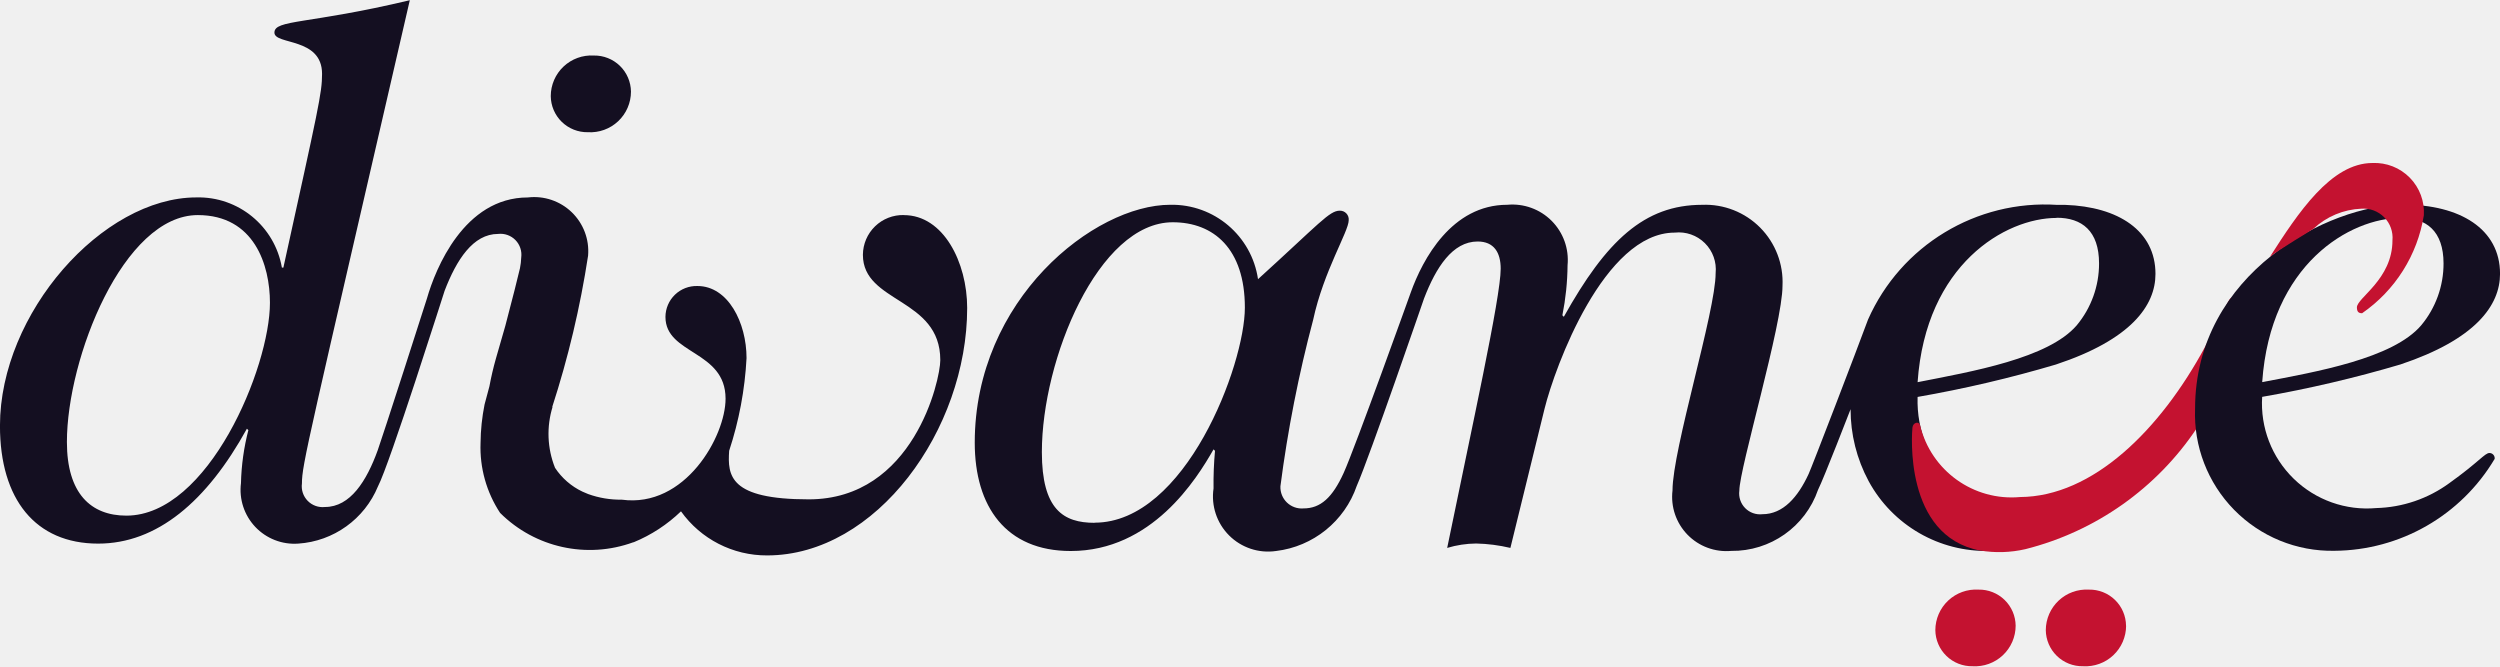
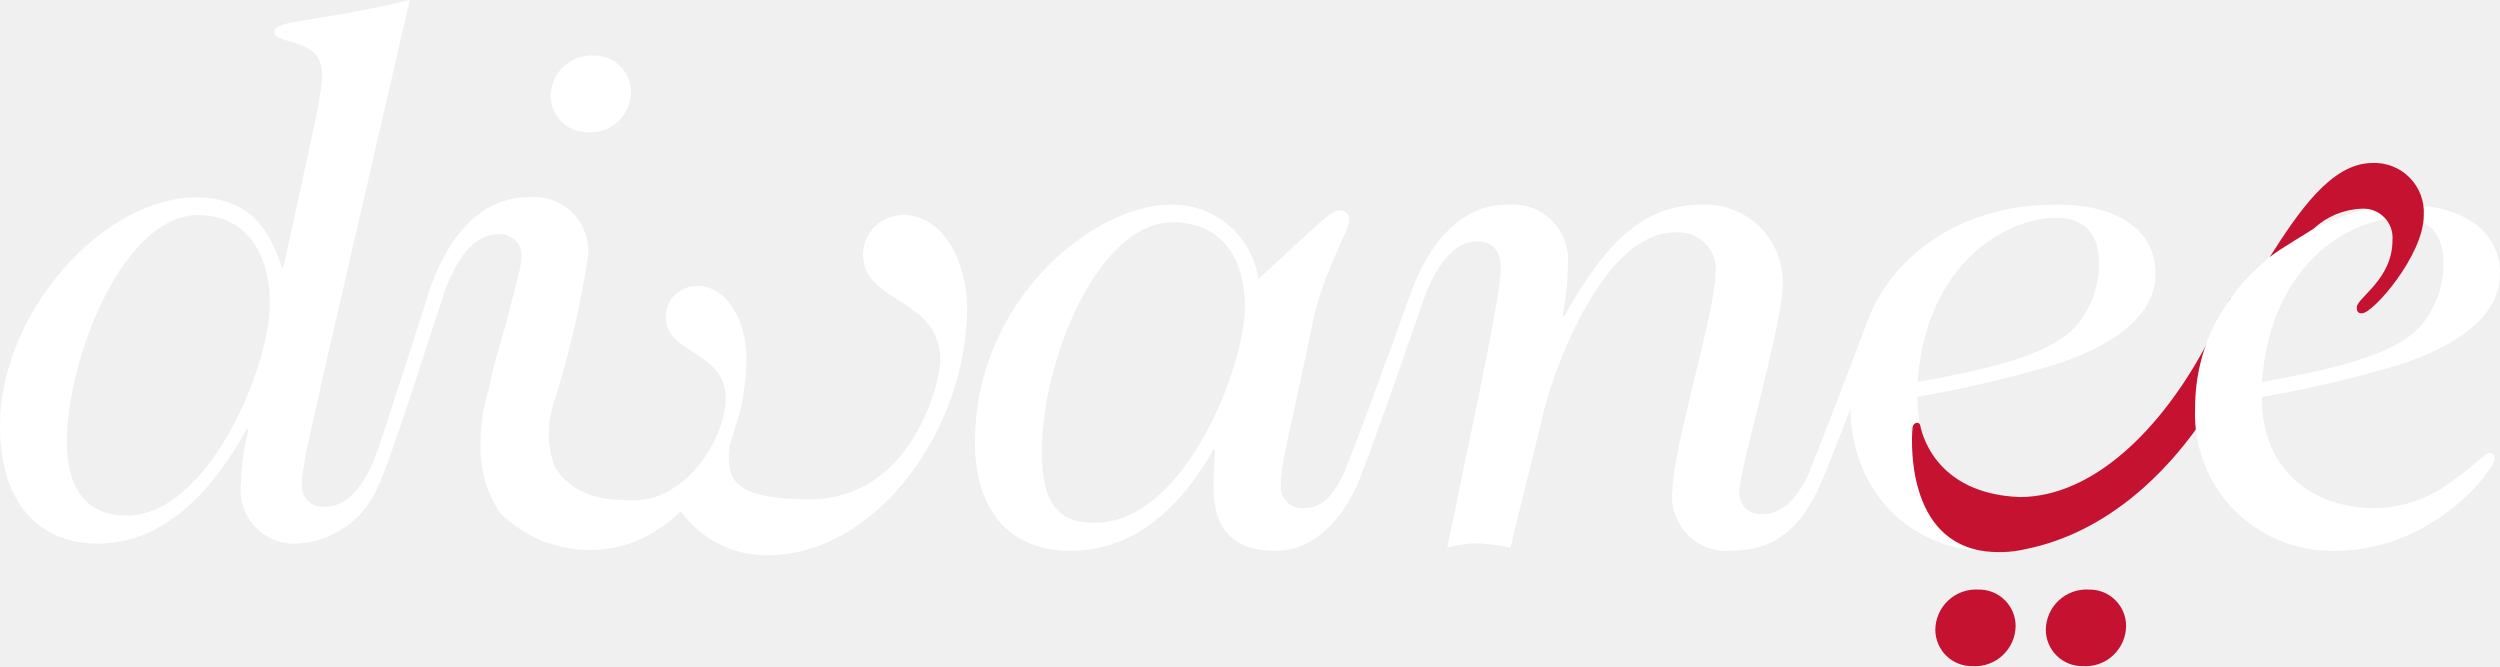
- <svg xmlns="http://www.w3.org/2000/svg" id="diwanee-logo" viewBox="0 0 70.321 18.739">
+ <svg xmlns="http://www.w3.org/2000/svg" id="diwanee-logo" viewBox="0 0 117.322 31.264">
  <defs>
    <style>
-             .cls-1,.cls-2{fill:#140f21;fill-rule:evenodd}.cls-2{fill:#c41230}
+             .cls-1,.cls-2{fill:#fff;fill-rule:evenodd}.cls-2{fill:#c41230}
        </style>
  </defs>
  <g id="Desktop-HD-Copy">
    <g id="Page-1">
      <g id="Group_1" data-name="Group 1">
-         <path id="Fill-1" d="M35.256 5.217a1.144 1.144 0 0 1-1.213 1.14A1.026 1.026 0 0 1 33 5.341 1.145 1.145 0 0 1 34.211 4.2a1.027 1.027 0 0 1 1.045 1.016" class="cls-1" transform="translate(-17.508 -2.638)" />
-         <path id="Fill-3" d="M118.227 37.215a1.144 1.144 0 0 1-1.213 1.14 1.027 1.027 0 0 1-1.046-1.016 1.145 1.145 0 0 1 1.214-1.139 1.026 1.026 0 0 1 1.045 1.015" class="cls-2" transform="translate(-61.53 -19.615)" />
-         <path id="Fill-5" d="M124.847 37.215a1.144 1.144 0 0 1-1.213 1.14 1.027 1.027 0 0 1-1.046-1.016A1.146 1.146 0 0 1 123.8 36.2a1.025 1.025 0 0 1 1.045 1.015" class="cls-2" transform="translate(-65.043 -19.615)" />
+         <path id="Fill-1" d="M36.766 5.9a1.909 1.909 0 0 1-2.024 1.9A1.712 1.712 0 0 1 33 6.1a1.911 1.911 0 0 1 2.025-1.9 1.713 1.713 0 0 1 1.741 1.7" class="cls-1" transform="translate(-7.155 -1.592)" />
+         <path id="Fill-3" d="M119.737 37.893a1.909 1.909 0 0 1-2.024 1.9 1.713 1.713 0 0 1-1.745-1.694 1.91 1.91 0 0 1 2.025-1.9 1.712 1.712 0 0 1 1.744 1.693" class="cls-2" transform="translate(-25.146 -8.531)" />
+         <path id="Fill-5" d="M126.357 37.893a1.909 1.909 0 0 1-2.024 1.9 1.713 1.713 0 0 1-1.745-1.694 1.911 1.911 0 0 1 2.025-1.9 1.711 1.711 0 0 1 1.744 1.693" class="cls-2" transform="translate(-26.581 -8.531)" />
        <g id="Group-9">
-           <path id="Fill-7" d="M3.557 14.713c-1 0-1.674-.622-1.674-2.072 0-2.362 1.591-6.382 3.682-6.382 1.59 0 2.029 1.409 2.029 2.466 0 1.823-1.736 5.988-4.038 5.988m21.869-8.455a1.125 1.125 0 0 0-1.152 1.118c0 1.368 2.177 1.2 2.177 2.963 0 .559-.753 3.916-3.7 3.916-2.235 0-2.285-.667-2.239-1.366A10.013 10.013 0 0 0 21 10.283c0-1-.52-2.029-1.381-2.029a.874.874 0 0 0-.9.869c0 1.063 1.691.935 1.691 2.3 0 1.057-1.135 3.083-2.92 2.841a2.677 2.677 0 0 1-.945-.158c-.047-.021-.1-.045-.16-.068a1.9 1.9 0 0 1-.772-.67 2.574 2.574 0 0 1-.066-1.724l-.017.026a27 27 0 0 0 1.013-4.27 1.521 1.521 0 0 0-1.695-1.637c-1.792 0-2.6 2.011-2.836 2.836-.022.08-1.275 3.974-1.385 4.271-.314.871-.774 1.6-1.485 1.6a.587.587 0 0 1-.648-.662c0-.539.168-1.161 3.034-13.593-2.866.684-3.808.539-3.808.912 0 .353 1.34.124 1.34 1.16 0 .539-.1.954-1.088 5.449H7.93a2.38 2.38 0 0 0-2.407-1.974C2.887 5.762 0 9.015 0 12.186 0 14.257 1 15.5 2.762 15.5c1.652 0 3.055-1.181 4.184-3.232l.041.041a6.551 6.551 0 0 0-.208 1.491 1.515 1.515 0 0 0 1.611 1.7 2.612 2.612 0 0 0 2.243-1.611c.326-.614 1.852-5.439 1.874-5.5.334-.871.8-1.6 1.505-1.6a.588.588 0 0 1 .65.664 1.792 1.792 0 0 1-.035.3c-.045.206-.22.889-.412 1.621-.082.288-.169.592-.259.9-.078.274-.14.539-.188.8a57.12 57.12 0 0 1-.137.512 5.772 5.772 0 0 0-.113 1.085 3.345 3.345 0 0 0 .55 1.965 3.571 3.571 0 0 0 3.747.826h.01a4.244 4.244 0 0 0 1.331-.87 2.958 2.958 0 0 0 2.422 1.24c3.076 0 5.628-3.542 5.628-6.961 0-1.284-.67-2.611-1.778-2.611" class="cls-1" transform="translate(-.001 -.209)" />
+           <path id="Fill-7" d="M5.933 24.408c-1.675 0-2.793-1.039-2.793-3.457 0-3.94 2.654-10.647 6.143-10.647 2.653 0 3.385 2.35 3.385 4.114 0 3.041-2.9 9.99-6.736 9.99M42.418 10.3a1.878 1.878 0 0 0-1.918 1.866c0 2.283 3.632 2.006 3.632 4.944 0 .933-1.256 6.533-6.178 6.533-3.729 0-3.812-1.113-3.736-2.279.13-1.057.754-1.681.815-4.348 0-1.667-.868-3.386-2.3-3.386a1.459 1.459 0 0 0-1.494 1.45c0 1.774 2.821 1.56 2.821 3.844 0 1.763-1.894 5.143-4.871 4.74a4.466 4.466 0 0 1-1.577-.264 4.504 4.504 0 0 0-.267-.113 3.169 3.169 0 0 1-1.288-1.119 4.294 4.294 0 0 1-.11-2.877l-.029.043A45.048 45.048 0 0 0 27.6 12.2a2.538 2.538 0 0 0-2.827-2.731c-2.99 0-4.346 3.356-4.731 4.731-.038.134-2.128 6.63-2.311 7.126-.524 1.453-1.291 2.661-2.478 2.661a.979.979 0 0 1-1.082-1.1c0-.9.28-1.937 5.061-22.678-4.782 1.141-6.354.9-6.354 1.521 0 .589 2.236.207 2.236 1.936 0 .9-.175 1.591-1.816 9.091h-.069c-.489-1.52-1.362-3.284-4.014-3.284C4.817 9.474 0 14.9 0 20.19c0 3.456 1.675 5.53 4.607 5.53 2.756 0 5.1-1.97 6.98-5.391l.069.069a10.93 10.93 0 0 0-.348 2.49A2.527 2.527 0 0 0 14 25.72a4.358 4.358 0 0 0 3.742-2.687c.544-1.024 3.09-9.074 3.126-9.168.557-1.453 1.327-2.663 2.511-2.663a.982.982 0 0 1 1.085 1.107 2.989 2.989 0 0 1-.059.493c-.075.344-.368 1.483-.687 2.7-.137.48-.283.987-.433 1.5-.13.457-.234.9-.314 1.331-.118.449-.2.764-.228.854A9.631 9.631 0 0 0 22.55 21a5.58 5.58 0 0 0 .917 3.279 5.957 5.957 0 0 0 6.251 1.379l.016-.007a7.08 7.08 0 0 0 2.22-1.451 4.934 4.934 0 0 0 4.04 2.069c5.132 0 9.39-5.91 9.39-11.614 0-2.143-1.118-4.356-2.967-4.356" class="cls-1" transform="translate(-.001 -.209)" />
        </g>
-         <path id="Fill-10" d="M61.786 22.081c-.878 0-1.484-.373-1.484-1.989 0-2.611 1.59-6.465 3.681-6.465 1.152 0 2.029.745 2.029 2.4 0 1.616-1.673 6.05-4.226 6.05M88.847 13.5c.712 0 1.192.372 1.192 1.284a2.713 2.713 0 0 1-.627 1.741c-.8.932-2.95 1.3-4.477 1.6.23-3.315 2.469-4.62 3.911-4.62m-.69 8.164a3 3 0 0 1-2.967-1.739 3.326 3.326 0 0 1-.254-1.39 34.457 34.457 0 0 0 3.891-.912c2.113-.7 2.8-1.657 2.8-2.548 0-1.214-1.044-1.891-2.536-1.942H88.862a5.437 5.437 0 0 0-5.321 3.225c-.308.837-1.6 4.2-1.672 4.346-.3.648-.716 1.13-1.3 1.13a.588.588 0 0 1-.648-.664c0-.621 1.214-4.683 1.214-5.76a2.175 2.175 0 0 0-2.259-2.279c-1.632 0-2.7 1.015-3.892 3.15l-.041-.042a7.536 7.536 0 0 0 .146-1.409 1.559 1.559 0 0 0-1.695-1.7c-1.562 0-2.381 1.53-2.716 2.468 0 0-1.569 4.375-1.886 5.073s-.652 1-1.131 1a.6.6 0 0 1-.649-.622 36.509 36.509 0 0 1 .921-4.683c.293-1.367 1-2.487 1-2.8a.246.246 0 0 0-.251-.27c-.293 0-.565.352-2.3 1.927a2.447 2.447 0 0 0-2.468-2.093c-2.135 0-5.5 2.653-5.5 6.692 0 1.8.878 3.047 2.7 3.047 2.279 0 3.534-2.01 4.017-2.859l.041.041a10.122 10.122 0 0 0-.041 1.057 1.551 1.551 0 0 0 1.757 1.761 2.746 2.746 0 0 0 2.272-1.834c.354-.8 1.893-5.272 1.893-5.272.335-.87.8-1.6 1.507-1.6.46 0 .648.311.648.766 0 .808-.815 4.476-1.505 7.853a2.907 2.907 0 0 1 .814-.124 4.6 4.6 0 0 1 .964.124l.961-3.916c.293-1.181 1.675-4.953 3.661-4.953a1.042 1.042 0 0 1 1.151 1.141c0 1.077-1.213 4.952-1.213 6.112a1.526 1.526 0 0 0 1.651 1.7 2.549 2.549 0 0 0 2.442-1.717c.163-.324.916-2.269.916-2.269a4.255 4.255 0 0 0 .508 2.024 3.755 3.755 0 0 0 3.4 1.962 5.38 5.38 0 0 0 4.372-2.755c-.126 0-2.343 1.554-3.18 1.554" class="cls-1" transform="translate(-30.996 -7.375)" />
-         <path id="Fill-12" d="M122.587 22.344a8.209 8.209 0 0 1-4.828 3.412 3.269 3.269 0 0 1-1.277.038c-2.151-.41-1.915-3.313-1.9-3.459s.188-.187.216-.061a2.647 2.647 0 0 0 2.811 2.016c2.046-.013 3.943-1.883 5.209-4.234.133-.247.584-1.165.675-1.311s.4-.155.239.418a14.843 14.843 0 0 1-1.148 3.182" class="cls-2" transform="translate(-60.788 -10.309)" />
-         <g id="Group-16" transform="translate(61.745 5.755)">
-           <path id="Fill-14" d="M1.884 5.566c1.527-.29 3.683-.664 4.478-1.6a2.711 2.711 0 0 0 .627-1.74C6.988 1.318 6.506.946 5.8.946c-1.443 0-3.682 1.3-3.912 4.62M5.859.572c1.59 0 2.719.683 2.719 1.947 0 .891-.691 1.844-2.8 2.549a34.671 34.671 0 0 1-3.891.912A2.953 2.953 0 0 0 5.1 9.108a3.643 3.643 0 0 0 2.05-.7c.838-.6 1-.849 1.13-.849a.148.148 0 0 1 .147.165 5.284 5.284 0 0 1-4.513 2.586A3.848 3.848 0 0 1 0 6.312C0 2.5 3.766.572 5.859.572" class="cls-1" transform="translate(-.001 -.572)" />
+         <path id="Fill-10" d="M64.037 28.064c-1.465 0-2.477-.623-2.477-3.319 0-4.356 2.653-10.786 6.142-10.786 1.921 0 3.385 1.243 3.385 4.01 0 2.7-2.791 10.094-7.051 10.094m45.148-14.311c1.187 0 1.989.621 1.989 2.143a4.526 4.526 0 0 1-1.046 2.9c-1.327 1.556-4.922 2.177-7.469 2.661.384-5.531 4.12-7.708 6.526-7.708m-1.151 13.62a5.008 5.008 0 0 1-4.95-2.9 5.549 5.549 0 0 1-.424-2.319 57.488 57.488 0 0 0 6.491-1.521c3.525-1.176 4.678-2.764 4.678-4.251 0-2.026-1.741-3.154-4.231-3.24a.286.286 0 0 0-.035 0H109.212c-4.3-.064-7.668 2.251-8.878 5.38-.514 1.4-2.674 7-2.79 7.251-.5 1.081-1.194 1.886-2.161 1.886a.981.981 0 0 1-1.083-1.112c0-1.036 2.025-7.813 2.025-9.61a3.629 3.629 0 0 0-3.769-3.8c-2.723 0-4.5 1.693-6.494 5.256L86 18.315a12.572 12.572 0 0 0 .244-2.35 2.6 2.6 0 0 0-2.827-2.836c-2.606 0-3.972 2.553-4.532 4.117 0 0-2.618 7.3-3.146 8.464s-1.088 1.661-1.887 1.661a1 1 0 0 1-1.083-1.037c0-1.037.314-1.971 1.536-7.813.489-2.281 1.675-4.148 1.675-4.666a.41.41 0 0 0-.418-.45c-.489 0-.943.587-3.84 3.214A4.082 4.082 0 0 0 67.6 13.13c-3.561 0-9.18 4.426-9.18 11.164 0 3.009 1.465 5.083 4.5 5.083 3.8 0 5.9-3.353 6.7-4.77l.069.069a16.879 16.879 0 0 0-.069 1.763c0 1.9.906 2.939 2.931 2.939 1.9 0 3.2-1.716 3.791-3.06s3.157-8.8 3.157-8.8c.558-1.451 1.327-2.663 2.514-2.663.767 0 1.08.519 1.08 1.279 0 1.349-1.36 7.467-2.511 13.1a4.851 4.851 0 0 1 1.359-.207 7.68 7.68 0 0 1 1.608.207l1.6-6.533c.489-1.97 2.794-8.263 6.109-8.263a1.739 1.739 0 0 1 1.92 1.9c0 1.8-2.024 8.261-2.024 10.2a2.545 2.545 0 0 0 2.755 2.834c2.1 0 3.235-1.129 4.073-2.864.271-.54 1.528-3.786 1.528-3.786a7.1 7.1 0 0 0 .847 3.377 6.265 6.265 0 0 0 5.68 3.273c4.711 0 7.436-4.6 7.294-4.6-.211 0-3.909 2.593-5.305 2.593" class="cls-1" transform="translate(-12.667 -3.528)" />
+         <path id="Fill-12" d="M127.945 24.806c-1.339 1.877-4.043 4.886-8.054 5.693a5.454 5.454 0 0 1-2.13.063c-3.589-.684-3.195-5.527-3.165-5.771s.314-.311.361-.1c.035.17.584 3.216 4.689 3.363 3.414-.021 6.579-3.141 8.691-7.064.222-.413.974-1.944 1.126-2.187s.674-.259.4.7-1.147 4.25-1.916 5.308" class="cls-2" transform="translate(-24.842 -4.727)" />
+         <g id="Group-16" transform="translate(103.013 9.602)">
+           <path id="Fill-14" d="M3.142 8.9c2.547-.484 6.145-1.107 7.47-2.663a4.522 4.522 0 0 0 1.046-2.9c0-1.521-.8-2.143-1.989-2.143C7.261 1.2 3.525 3.371 3.142 8.9M9.774.572c2.653 0 4.536 1.14 4.536 3.249 0 1.487-1.152 3.077-4.676 4.253A57.844 57.844 0 0 1 3.142 9.6c-.069 2.8 1.745 5.218 5.374 5.218a6.078 6.078 0 0 0 3.42-1.176c1.4-1 1.676-1.416 1.885-1.416a.247.247 0 0 1 .245.276c0 .45-2.827 4.32-7.538 4.32A6.419 6.419 0 0 1 0 10.148C0 3.788 6.282.572 9.774.572" class="cls-1" transform="translate(-.001 -.572)" />
        </g>
-         <path id="Fill-17" d="M136.007 13.283c.795-1.243 1.723-2.646 2.889-2.646a1.387 1.387 0 0 1 1.445 1.471 4.144 4.144 0 0 1-1.737 2.755c-.1 0-.146-.042-.146-.165 0-.27 1-.788 1-1.885a.819.819 0 0 0-.878-.891 2.1 2.1 0 0 0-1.343.563c-.049.043-.992.594-1.233.8" class="cls-2" transform="translate(-72.162 -6.052)" />
+         <path id="Fill-17" d="M136.007 15.051c1.326-2.074 2.875-4.414 4.819-4.414a2.315 2.315 0 0 1 2.41 2.454c0 1.867-2.376 4.6-2.9 4.6-.175 0-.244-.07-.244-.276 0-.45 1.675-1.314 1.675-3.146a1.366 1.366 0 0 0-1.465-1.486 3.505 3.505 0 0 0-2.24.94c-.082.071-1.654.991-2.057 1.33" class="cls-2" transform="translate(-29.491 -2.988)" />
      </g>
    </g>
  </g>
</svg>
